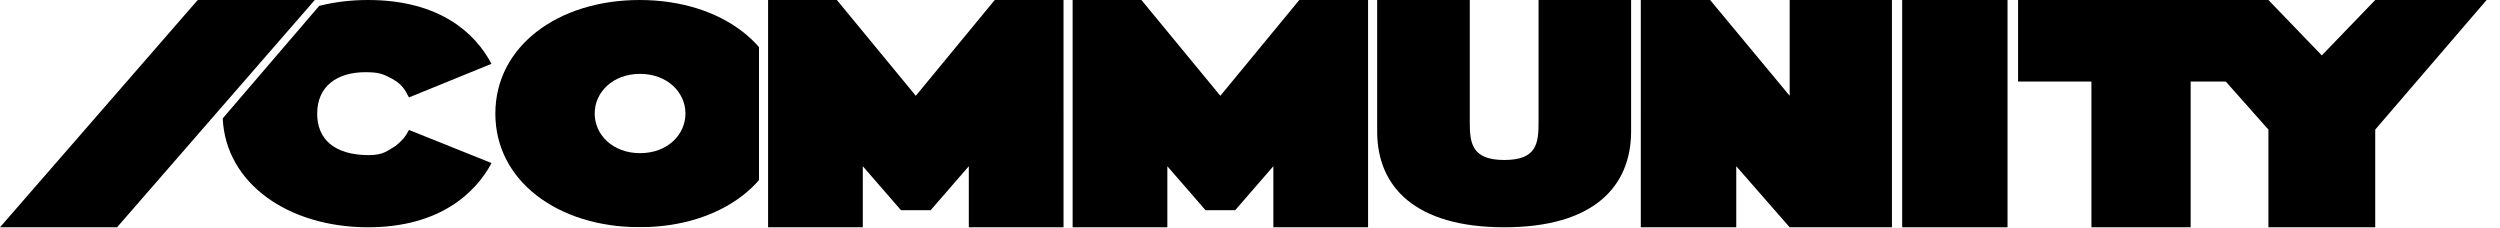
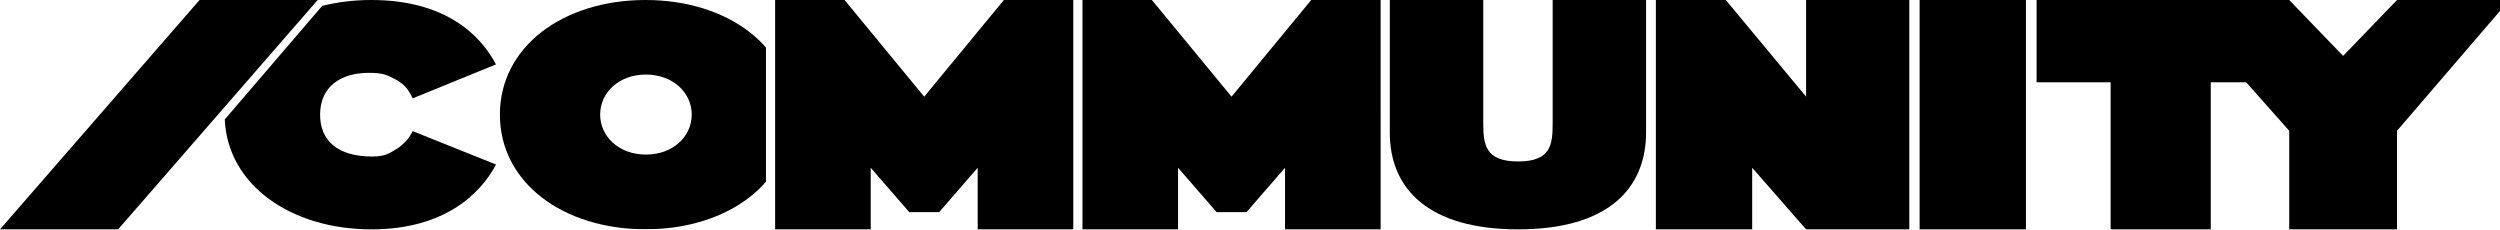
- <svg xmlns="http://www.w3.org/2000/svg" height="100%" viewBox="0 0 1100 100" fill="none">
+ <svg xmlns="http://www.w3.org/2000/svg" height="100%" viewBox="0 0 1090 100" fill="none">
  <path d="M1094.1 7.37771e-07L1045.1 57.025V100H1021.6H998.1V57.025C998.1 57.025 949.197 2.05 947.954 0C963.84 0 982.215 7.0764e-06 998.1 0L1021.6 24.38L1045.1 0C1060.82 2.3641e-05 1078.38 -2.07538e-06 1094.1 7.37771e-07Z" fill="currentColor" />
  <path d="M920.227 35.878H887.954V0H980.941V35.878H963.889V100H927.033H920.227V35.878Z" fill="currentColor" />
  <path d="M763.954 73.141L763.954 100H721.954L721.958 -1.66893e-06H752.454L787.454 42.149V-1.66893e-06H832.454V100H805.912H787.454L763.954 73.141Z" fill="currentColor" />
  <path d="M379.633 100L379.633 73.141L396.442 92.5H409.466L426.275 73.141V100H467.954L467.95 0H437.687L402.954 42.149L368.221 0H337.958L337.954 100H379.633Z" fill="currentColor" />
  <path d="M513.633 100L513.633 73.141L530.442 92.5H543.466L560.275 73.141V100H601.954L601.95 0H571.687L536.954 42.149L502.221 0H471.958L471.954 100H513.633Z" fill="currentColor" />
  <path d="M883.31 0H836.954V100H859.31L883.31 100V0Z" fill="currentColor" />
  <path d="M605.954 0H646.698V53.464C646.698 62.897 647.45 70.393 661.905 70.393C676.36 70.393 676.963 62.897 676.963 53.464V0H717.686V57.73C717.686 82.192 701.13 100 661.905 100C622.68 100 605.954 82.192 605.954 57.891V0Z" fill="currentColor" />
  <mask id="mask0_1298_834" style="mask-type:alpha" maskUnits="userSpaceOnUse" x="215" y="0" width="119" height="100">
    <rect width="118" height="100" transform="matrix(-1 0 0 1 333.954 0)" fill="#D9D9D9" />
  </mask>
  <g mask="url(#mask0_1298_834)">
    <path fill-rule="evenodd" clip-rule="evenodd" d="M281.457 0C317.276 0 344.938 20.276 344.938 49.983C344.938 79.69 317.319 99.966 281.457 99.966C245.594 99.966 217.954 79.69 217.954 49.983C217.954 20.276 245.616 0 281.457 0ZM281.631 32.504C269.707 32.504 261.665 40.495 261.665 49.947C261.665 59.399 269.707 67.391 281.631 67.391C293.555 67.391 301.598 59.399 301.598 49.947C301.598 40.495 293.47 32.504 281.631 32.504Z" fill="currentColor" />
  </g>
  <path d="M216.238 28.082C209.26 14.765 193.645 0 161.877 0C154.324 0 147.121 0.893 140.454 2.581L98 52.083C99.267 80.643 126.793 99.983 161.92 100C193.688 100 209.41 84.634 216.281 71.741L179.95 57.181C178.269 60.368 176.954 61.851 174.027 64.234C170.532 66.194 168.954 68.255 162.2 68.255C146.973 68.202 139.562 61.127 139.562 50.018C139.562 37.761 148.524 31.762 160.822 31.762C166.954 31.762 168.711 32.655 172.481 34.637C176.954 37.11 178.203 39.49 179.95 42.871L216.238 28.082Z" fill="currentColor" />
  <path d="M51.5 100L0 100L87 2.38419e-06H138.5L70 78.75L51.5 100Z" fill="currentColor" />
</svg>
